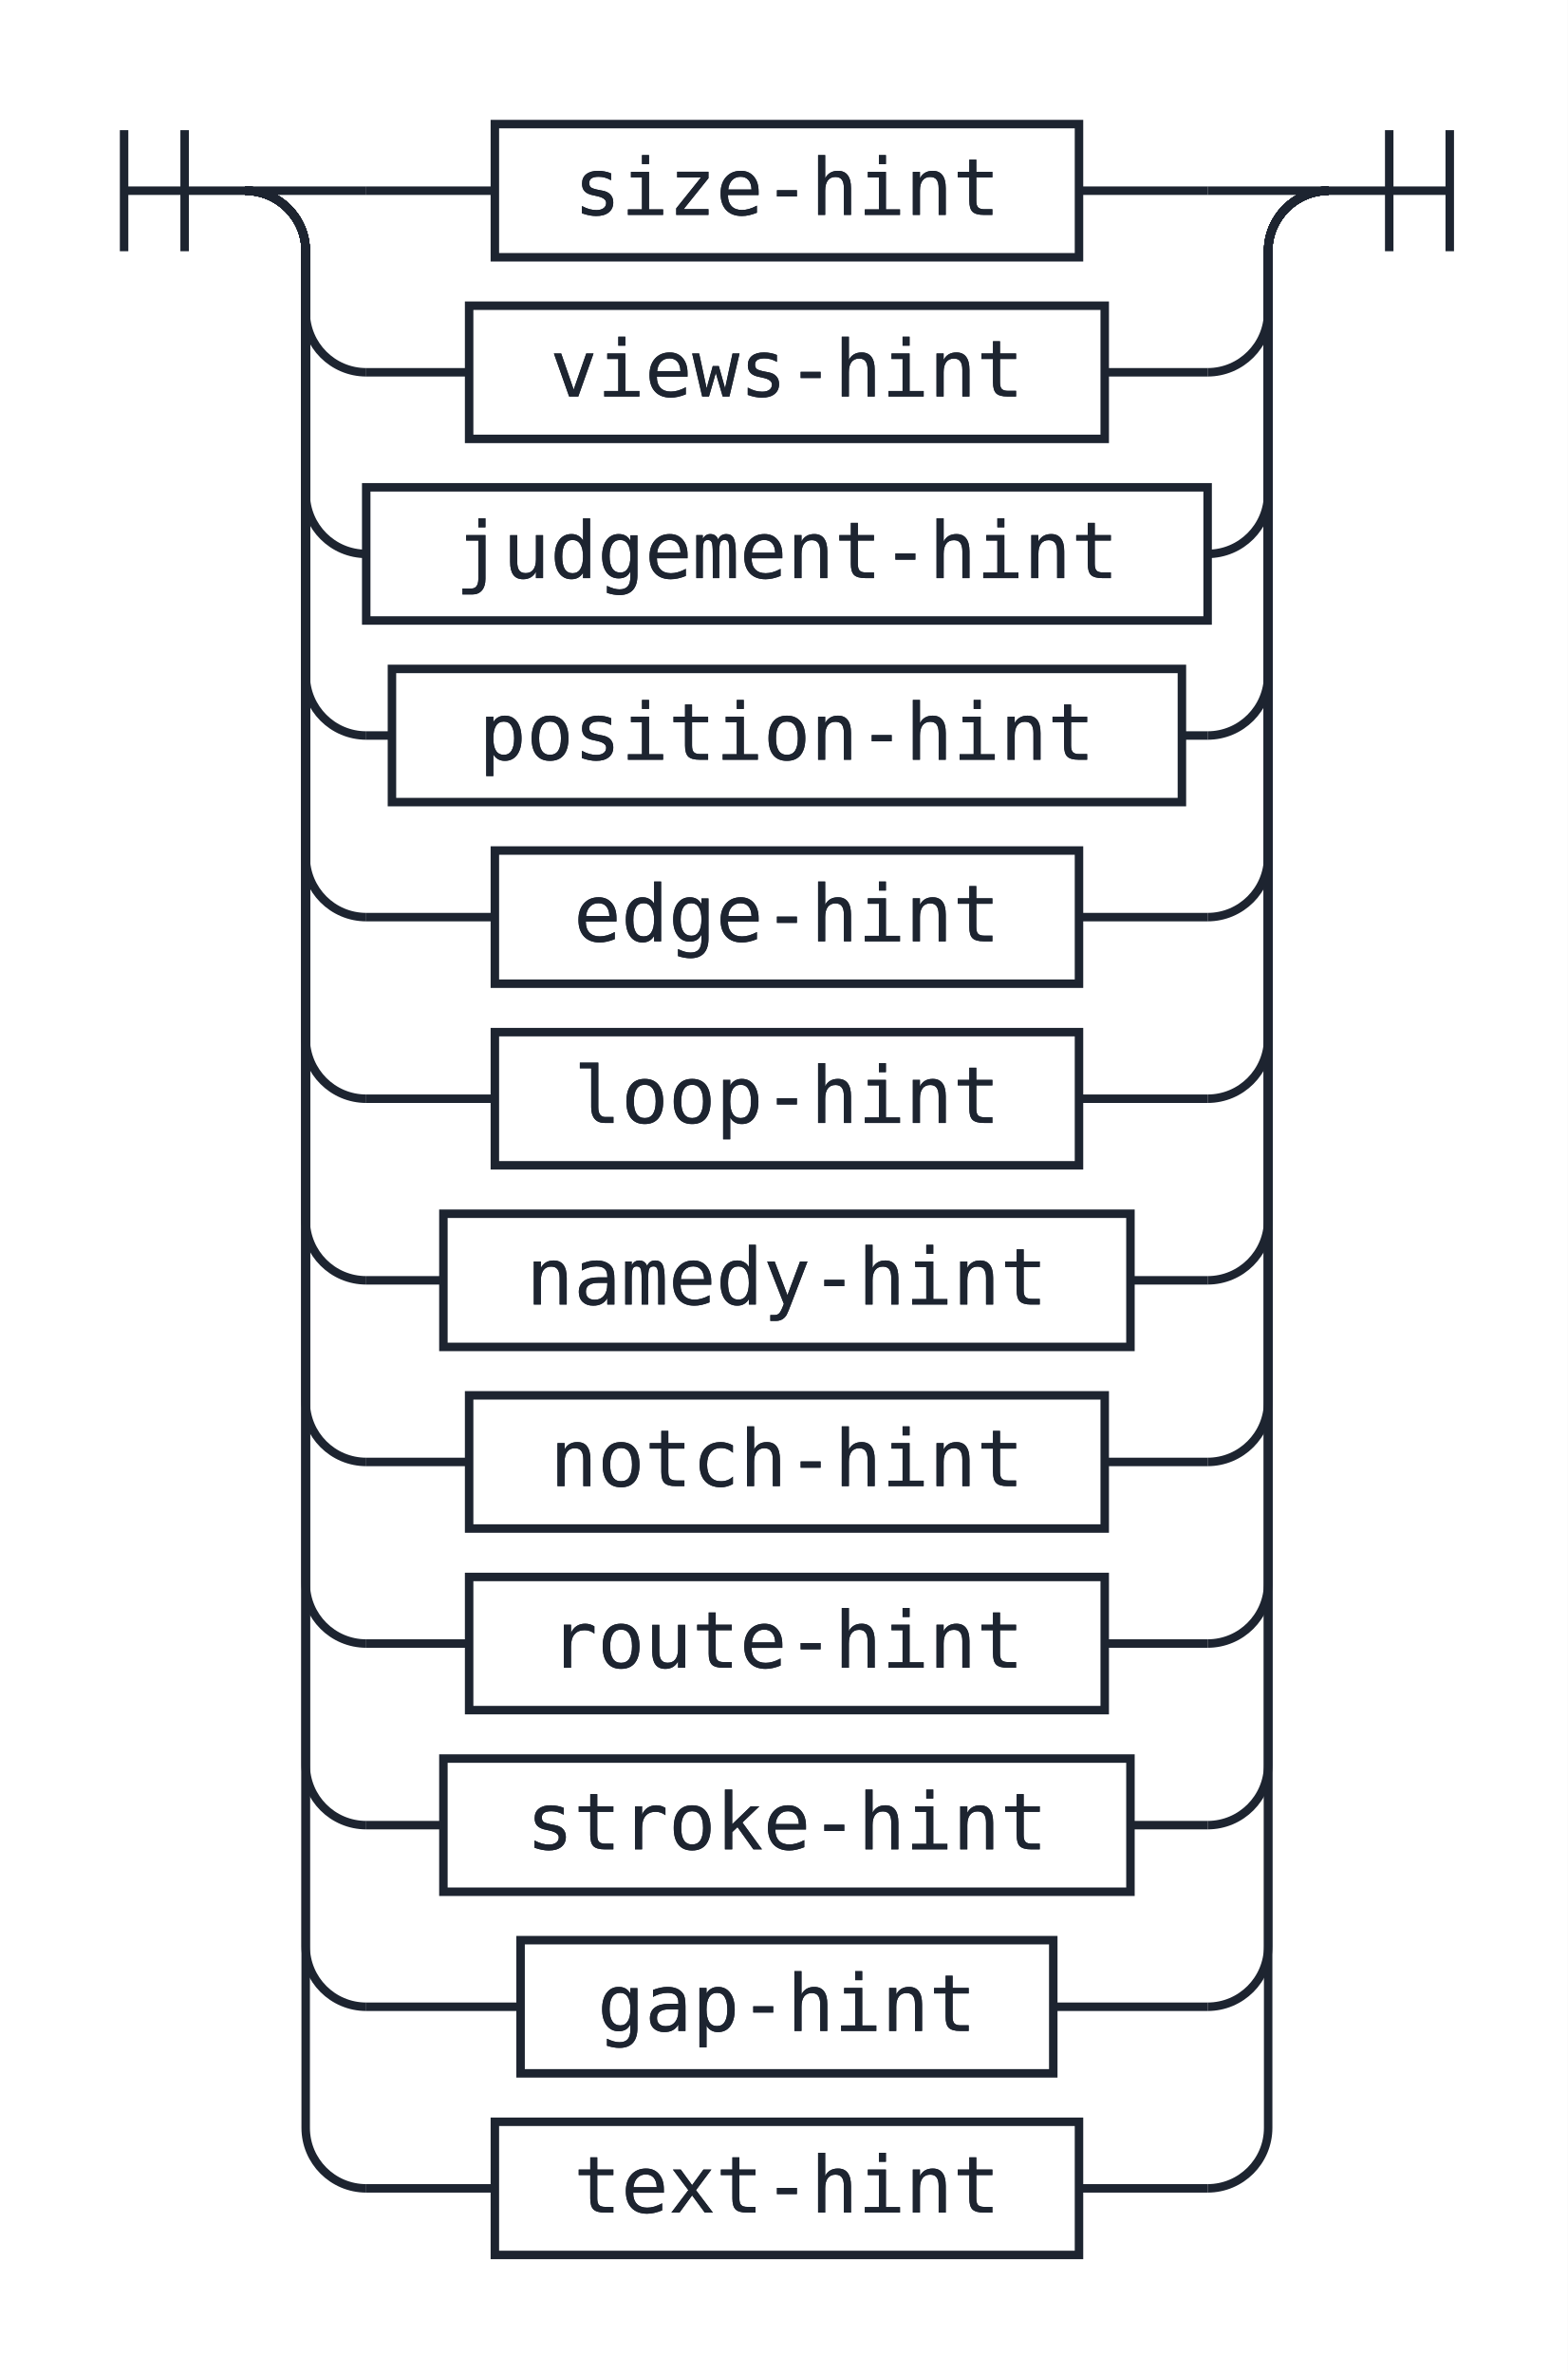
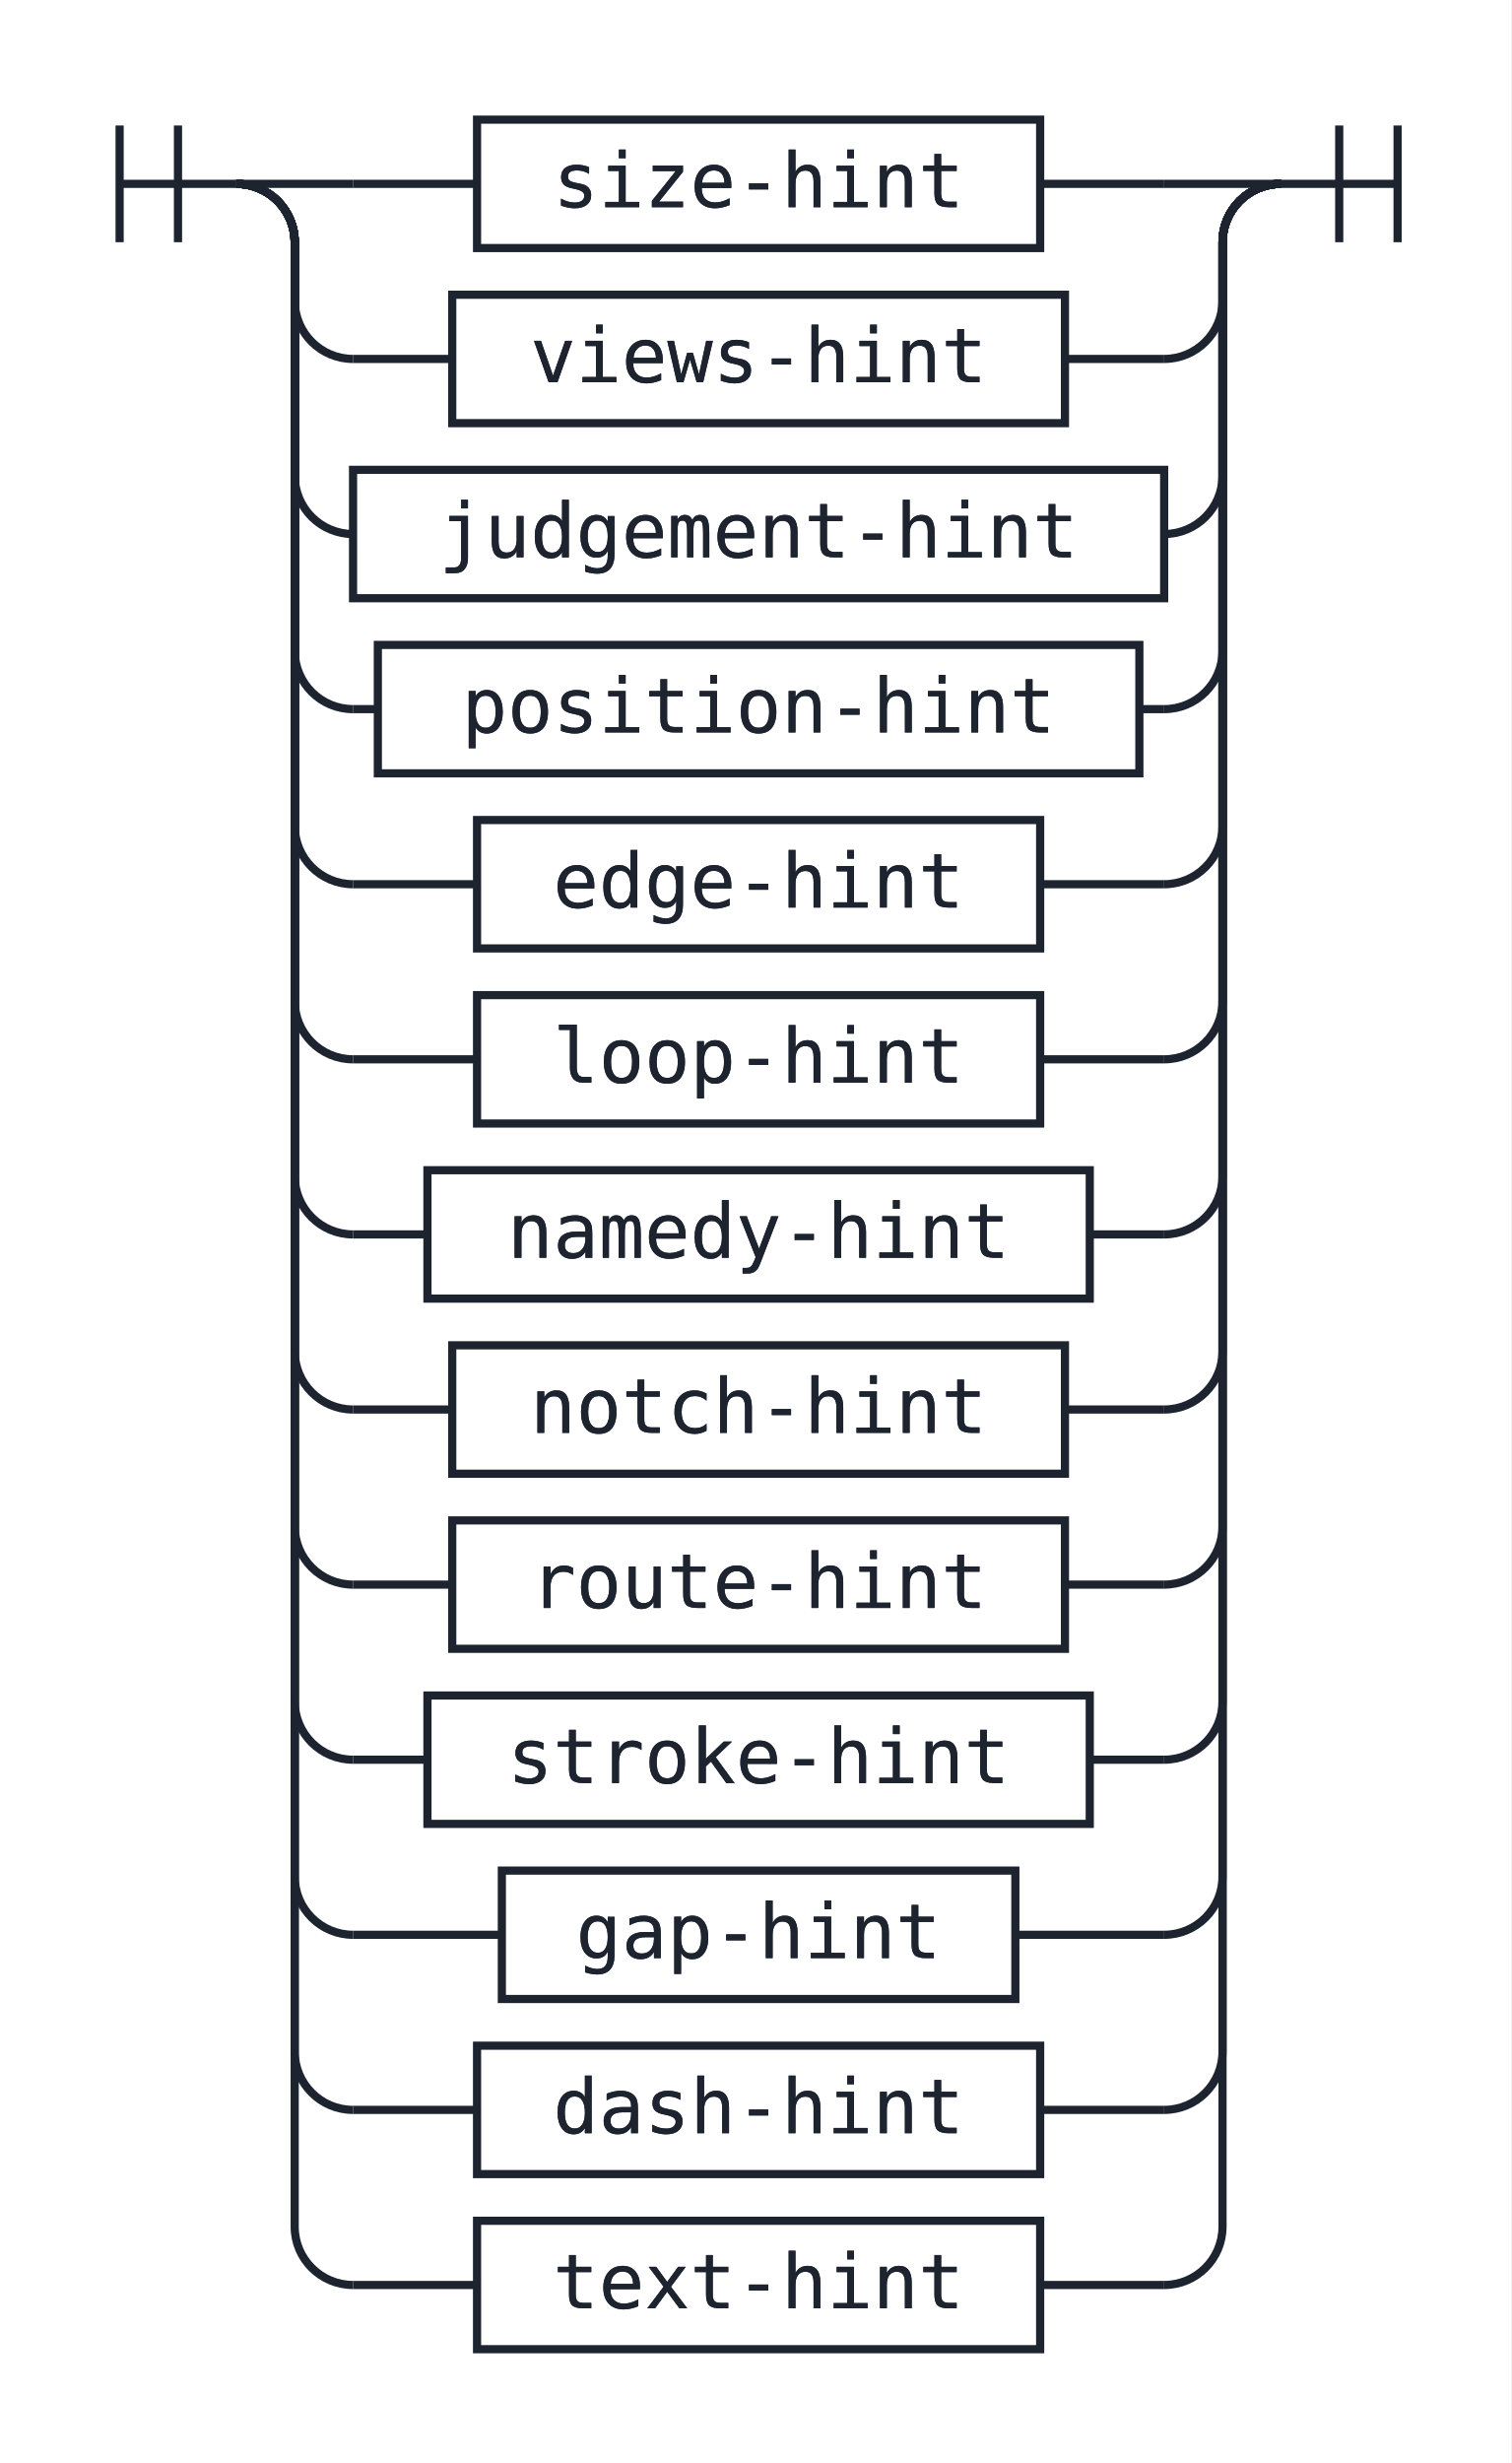
- <svg xmlns="http://www.w3.org/2000/svg" xmlns:xlink="http://www.w3.org/1999/xlink" class="railroad-diagram" height="392" viewBox="0 0 259.0 392" width="259.0">
+ <svg xmlns="http://www.w3.org/2000/svg" xmlns:xlink="http://www.w3.org/1999/xlink" class="railroad-diagram" height="422" viewBox="0 0 259.0 422" width="259.0">
  <rect class="bg" width="100%" height="100%" />
  <g transform="translate(.5 .5)">
    <g>
      <path d="M20 21v20m10 -20v20m-10 -10h20" />
    </g>
    <g>
      <path d="M40 31h0.0" />
      <path d="M219.0 31h0.0" />
      <path d="M40.0 31h20" />
      <g class="non-terminal ">
        <path d="M60.0 31h21.25" />
        <path d="M177.75 31h21.25" />
        <rect height="22" width="96.5" x="81.25" y="20" />
        <a xlink:href="size-hint.svg">
          <text x="129.5" y="35">size-hint</text>
          <text x="129.5" y="35">size-hint</text>
        </a>
      </g>
      <path d="M199.0 31h20" />
      <path d="M40.0 31a10 10 0 0 1 10 10v10a10 10 0 0 0 10 10" />
      <g class="non-terminal ">
        <path d="M60.0 61h17.0" />
        <path d="M182.0 61h17.0" />
        <rect height="22" width="105" x="77" y="50" />
        <a xlink:href="views-hint.svg">
          <text x="129.5" y="65">views-hint</text>
          <text x="129.5" y="65">views-hint</text>
        </a>
      </g>
      <path d="M199.0 61a10 10 0 0 0 10 -10v-10a10 10 0 0 1 10 -10" />
      <path d="M40.0 31a10 10 0 0 1 10 10v40a10 10 0 0 0 10 10" />
      <g class="non-terminal ">
        <path d="M60.0 91h0.0" />
        <path d="M199.0 91h0.0" />
        <rect height="22" width="139" x="60" y="80" />
        <a xlink:href="judgement-hint.svg">
          <text x="129.5" y="95">judgement-hint</text>
          <text x="129.5" y="95">judgement-hint</text>
        </a>
      </g>
      <path d="M199.0 91a10 10 0 0 0 10 -10v-40a10 10 0 0 1 10 -10" />
      <path d="M40.0 31a10 10 0 0 1 10 10v70a10 10 0 0 0 10 10" />
      <g class="non-terminal ">
        <path d="M60.0 121h4.25" />
        <path d="M194.75 121h4.25" />
        <rect height="22" width="130.5" x="64.25" y="110" />
        <a xlink:href="position-hint.svg">
          <text x="129.5" y="125">position-hint</text>
          <text x="129.5" y="125">position-hint</text>
        </a>
      </g>
      <path d="M199.0 121a10 10 0 0 0 10 -10v-70a10 10 0 0 1 10 -10" />
      <path d="M40.0 31a10 10 0 0 1 10 10v100a10 10 0 0 0 10 10" />
      <g class="non-terminal ">
        <path d="M60.0 151h21.25" />
        <path d="M177.75 151h21.25" />
        <rect height="22" width="96.5" x="81.25" y="140" />
        <a xlink:href="edge-hint.svg">
          <text x="129.5" y="155">edge-hint</text>
          <text x="129.5" y="155">edge-hint</text>
        </a>
      </g>
      <path d="M199.0 151a10 10 0 0 0 10 -10v-100a10 10 0 0 1 10 -10" />
      <path d="M40.0 31a10 10 0 0 1 10 10v130a10 10 0 0 0 10 10" />
      <g class="non-terminal ">
        <path d="M60.0 181h21.25" />
        <path d="M177.75 181h21.25" />
        <rect height="22" width="96.5" x="81.25" y="170" />
        <a xlink:href="loop-hint.svg">
          <text x="129.5" y="185">loop-hint</text>
          <text x="129.5" y="185">loop-hint</text>
        </a>
      </g>
      <path d="M199.0 181a10 10 0 0 0 10 -10v-130a10 10 0 0 1 10 -10" />
      <path d="M40.0 31a10 10 0 0 1 10 10v160a10 10 0 0 0 10 10" />
      <g class="non-terminal ">
        <path d="M60.0 211h12.75" />
        <path d="M186.25 211h12.75" />
        <rect height="22" width="113.5" x="72.75" y="200" />
        <a xlink:href="namedy-hint.svg">
          <text x="129.5" y="215">namedy-hint</text>
          <text x="129.5" y="215">namedy-hint</text>
        </a>
      </g>
      <path d="M199.0 211a10 10 0 0 0 10 -10v-160a10 10 0 0 1 10 -10" />
      <path d="M40.0 31a10 10 0 0 1 10 10v190a10 10 0 0 0 10 10" />
      <g class="non-terminal ">
        <path d="M60.0 241h17.0" />
        <path d="M182.0 241h17.0" />
        <rect height="22" width="105" x="77" y="230" />
        <a xlink:href="notch-hint.svg">
          <text x="129.5" y="245">notch-hint</text>
          <text x="129.5" y="245">notch-hint</text>
        </a>
      </g>
      <path d="M199.0 241a10 10 0 0 0 10 -10v-190a10 10 0 0 1 10 -10" />
      <path d="M40.0 31a10 10 0 0 1 10 10v220a10 10 0 0 0 10 10" />
      <g class="non-terminal ">
        <path d="M60.0 271h17.0" />
        <path d="M182.0 271h17.0" />
        <rect height="22" width="105" x="77" y="260" />
        <a xlink:href="route-hint.svg">
          <text x="129.5" y="275">route-hint</text>
          <text x="129.5" y="275">route-hint</text>
        </a>
      </g>
      <path d="M199.0 271a10 10 0 0 0 10 -10v-220a10 10 0 0 1 10 -10" />
      <path d="M40.0 31a10 10 0 0 1 10 10v250a10 10 0 0 0 10 10" />
      <g class="non-terminal ">
        <path d="M60.0 301h12.75" />
        <path d="M186.25 301h12.75" />
        <rect height="22" width="113.5" x="72.75" y="290" />
        <a xlink:href="stroke-hint.svg">
          <text x="129.5" y="305">stroke-hint</text>
          <text x="129.5" y="305">stroke-hint</text>
        </a>
      </g>
      <path d="M199.0 301a10 10 0 0 0 10 -10v-250a10 10 0 0 1 10 -10" />
      <path d="M40.0 31a10 10 0 0 1 10 10v280a10 10 0 0 0 10 10" />
      <g class="non-terminal ">
        <path d="M60.0 331h25.5" />
        <path d="M173.5 331h25.5" />
        <rect height="22" width="88" x="85.5" y="320" />
        <a xlink:href="gap-hint.svg">
          <text x="129.5" y="335">gap-hint</text>
          <text x="129.5" y="335">gap-hint</text>
        </a>
      </g>
      <path d="M199.0 331a10 10 0 0 0 10 -10v-280a10 10 0 0 1 10 -10" />
      <path d="M40.0 31a10 10 0 0 1 10 10v310a10 10 0 0 0 10 10" />
      <g class="non-terminal ">
        <path d="M60.0 361h21.25" />
        <path d="M177.75 361h21.25" />
        <rect height="22" width="96.5" x="81.25" y="350" />
-         <a xlink:href="text-hint.svg">
-           <text x="129.5" y="365">text-hint</text>
-           <text x="129.5" y="365">text-hint</text>
+         <a xlink:href="dash-hint.svg">
+           <text x="129.5" y="365">dash-hint</text>
+           <text x="129.5" y="365">dash-hint</text>
        </a>
      </g>
      <path d="M199.0 361a10 10 0 0 0 10 -10v-310a10 10 0 0 1 10 -10" />
+       <path d="M40.0 31a10 10 0 0 1 10 10v340a10 10 0 0 0 10 10" />
+       <g class="non-terminal ">
+         <path d="M60.0 391h21.25" />
+         <path d="M177.75 391h21.25" />
+         <rect height="22" width="96.5" x="81.25" y="380" />
+         <a xlink:href="text-hint.svg">
+           <text x="129.5" y="395">text-hint</text>
+           <text x="129.5" y="395">text-hint</text>
+         </a>
+       </g>
+       <path d="M199.0 391a10 10 0 0 0 10 -10v-340a10 10 0 0 1 10 -10" />
    </g>
    <path d="M 219.0 31 h 20 m -10 -10 v 20 m 10 -20 v 20" />
  </g>
  <style>/*  */

svg.railroad-diagram { background-color: #ffffff; }
svg.railroad-diagram path { stroke-width: 1.4; stroke: #1d2430; fill: none; }
svg.railroad-diagram text { font: 13px ui-monospace, Menlo, Consolas, monospace; text-anchor: middle; fill: #1d2430; }
svg.railroad-diagram text.label { text-anchor: start; }
svg.railroad-diagram rect { stroke-width: 1.4; stroke: #1d2430; fill: #eef2f8; }
svg.railroad-diagram g.non-terminal rect { fill: #ffffff; }
svg.railroad-diagram rect.bg { fill: #ffffff; stroke: none; }
svg.railroad-diagram rect.group-box { stroke: #888; stroke-dasharray: 10 5; fill: none; }

/*  */
</style>
</svg>
